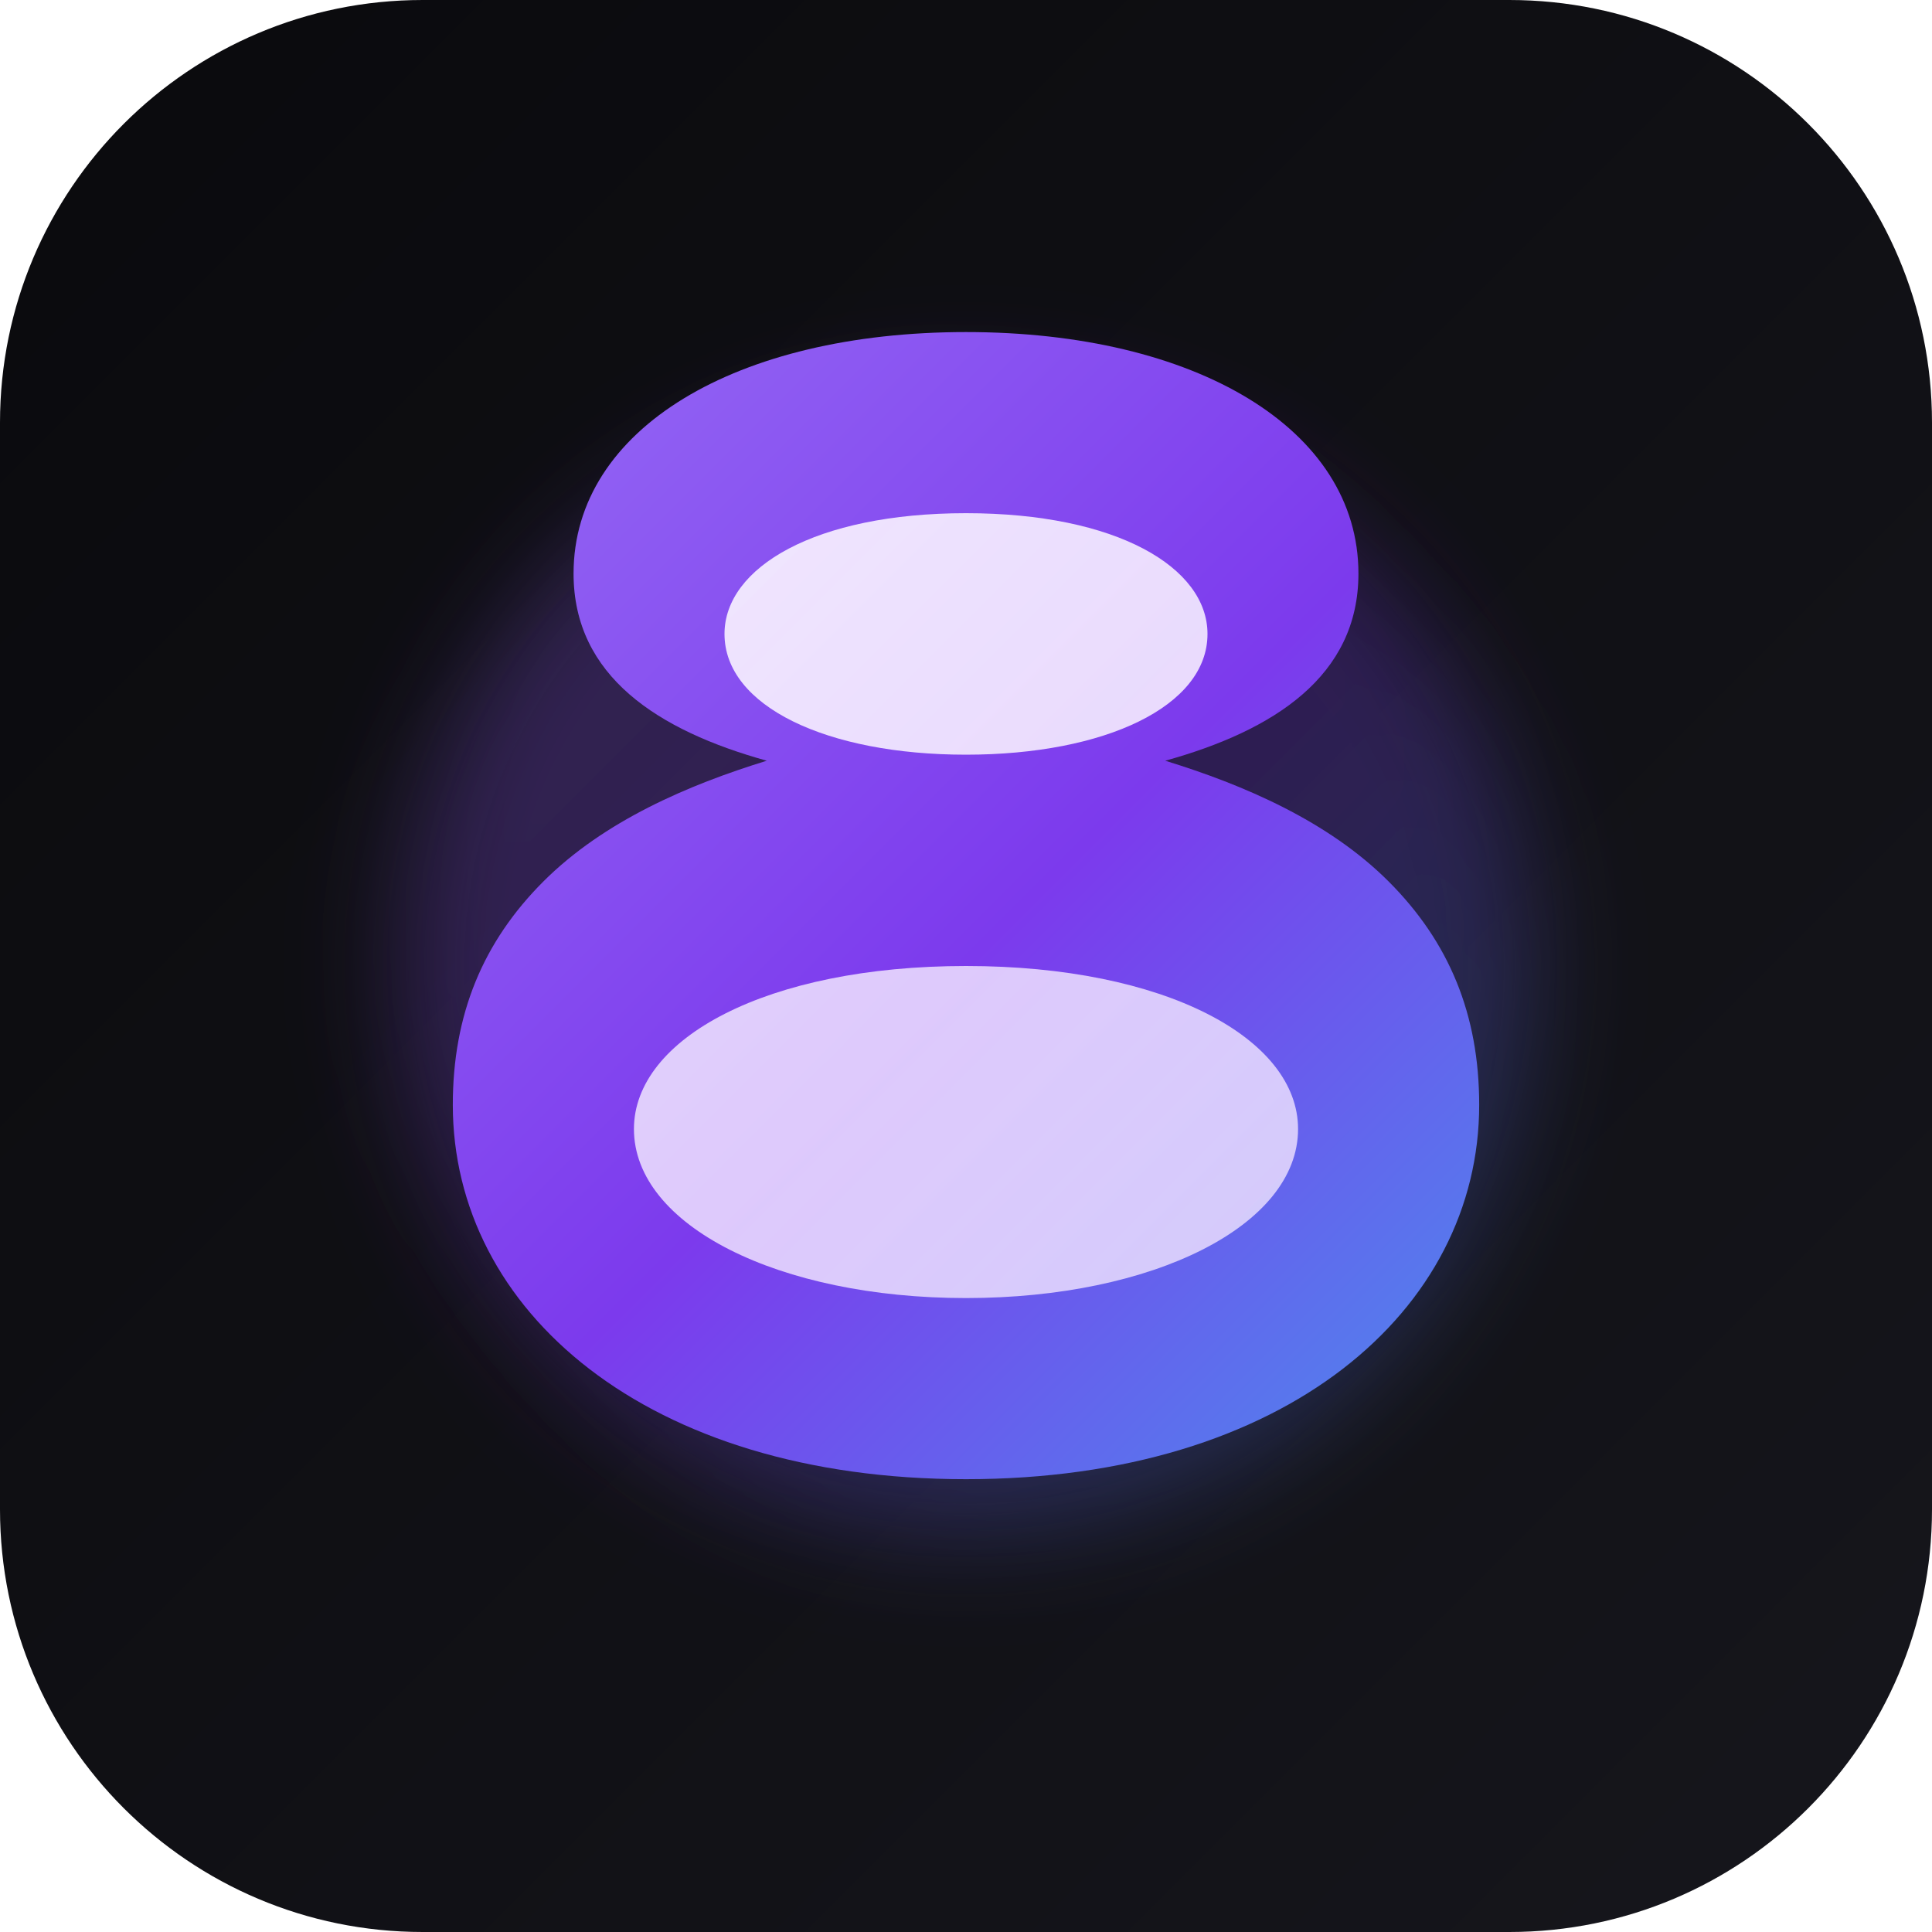
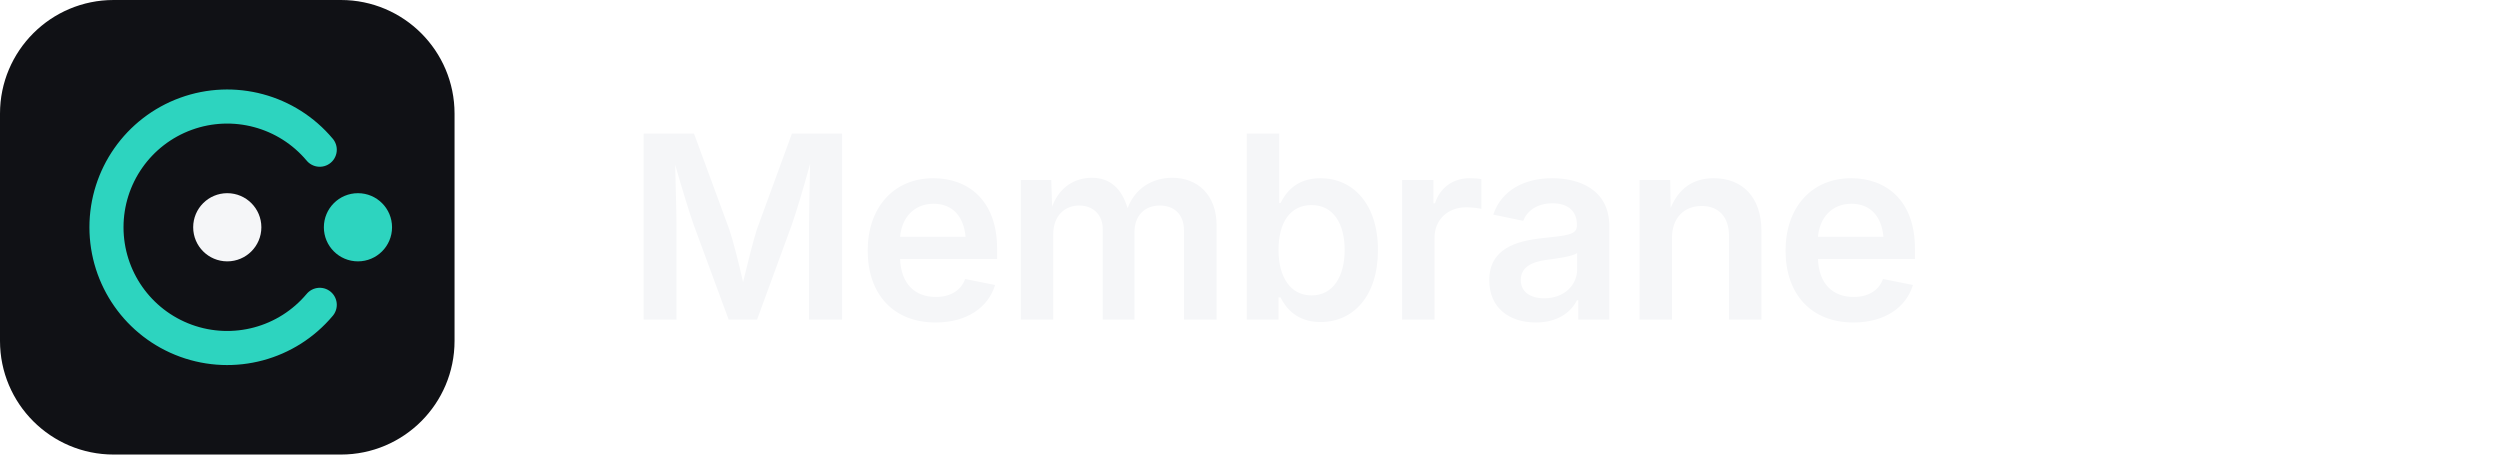
- <svg xmlns="http://www.w3.org/2000/svg" viewBox="0 0 512 512" width="512" height="512">
-   <defs>
-     <linearGradient id="bg" x1="0" y1="0" x2="512" y2="512" gradientUnits="userSpaceOnUse">
-       <stop offset="0" stop-color="#0a0a0d" />
-       <stop offset="1" stop-color="#16161c" />
-     </linearGradient>
-     <linearGradient id="ring" x1="0" y1="0" x2="512" y2="512" gradientUnits="userSpaceOnUse">
-       <stop offset="0" stop-color="#a78bfa" />
-       <stop offset="0.5" stop-color="#7c3aed" />
-       <stop offset="1" stop-color="#22d3ee" />
-     </linearGradient>
-     <linearGradient id="cap" x1="0" y1="0" x2="512" y2="512" gradientUnits="userSpaceOnUse">
-       <stop offset="0" stop-color="#ffffff" stop-opacity="0.96" />
-       <stop offset="1" stop-color="#e9d5ff" stop-opacity="0.85" />
-     </linearGradient>
-     <filter id="glow" x="-50%" y="-50%" width="200%" height="200%">
-       <feGaussianBlur in="SourceGraphic" stdDeviation="14" />
-     </filter>
-   </defs>
-   <rect width="512" height="512" rx="112" fill="url(#bg)" />
-   <g opacity="0.7" filter="url(#glow)">
-     <circle cx="256" cy="256" r="150" fill="url(#ring)" opacity="0.4" />
-   </g>
-   <path d="M256 88c-60.8 0-104 25.6-104 64 0 27.2 22.4 41.6 51.2 49.6-20.8 6.4-43.2 16-59.2 32-16 16-24 35.2-24 59.2 0 54.4 51.2 99.2 136 99.2s136-44.8 136-99.2c0-24-8-43.2-24-59.2-16-16-38.4-25.6-59.2-32 28.8-8 51.2-22.4 51.2-49.6 0-38.4-43.2-64-104-64Z" fill="url(#ring)" />
-   <path d="M256 136c40 0 64 14.4 64 32 0 19.2-27.2 32-64 32s-64-12.8-64-32c0-17.6 24-32 64-32Z" fill="url(#cap)" />
-   <path d="M256 256c52.8 0 88 19.2 88 43.2 0 25.6-38.4 44.8-88 44.8s-88-19.2-88-44.8c0-24 35.2-43.2 88-43.2Z" fill="url(#cap)" opacity="0.9" />
+ <svg xmlns="http://www.w3.org/2000/svg" viewBox="0 0 176 32" width="176" height="32" fill="none">
+   <rect width="32" height="32" rx="8" fill="#101115" />
+   <path d="M22.51 10.54A8.5 8.5 0 1 0 22.51 21.46" stroke="#2dd4bf" stroke-width="2.4" stroke-linecap="round" />
+   <circle cx="16" cy="16" r="2.4" fill="#f5f6f8" />
+   <circle cx="25.2" cy="16" r="2.4" fill="#2dd4bf" />
+   <text x="44" y="22.5" fill="#f5f6f8" font-family="Inter, -apple-system, Helvetica, Arial, sans-serif" font-size="18" font-weight="600" letter-spacing="-0.3">Membrane</text>
</svg>
